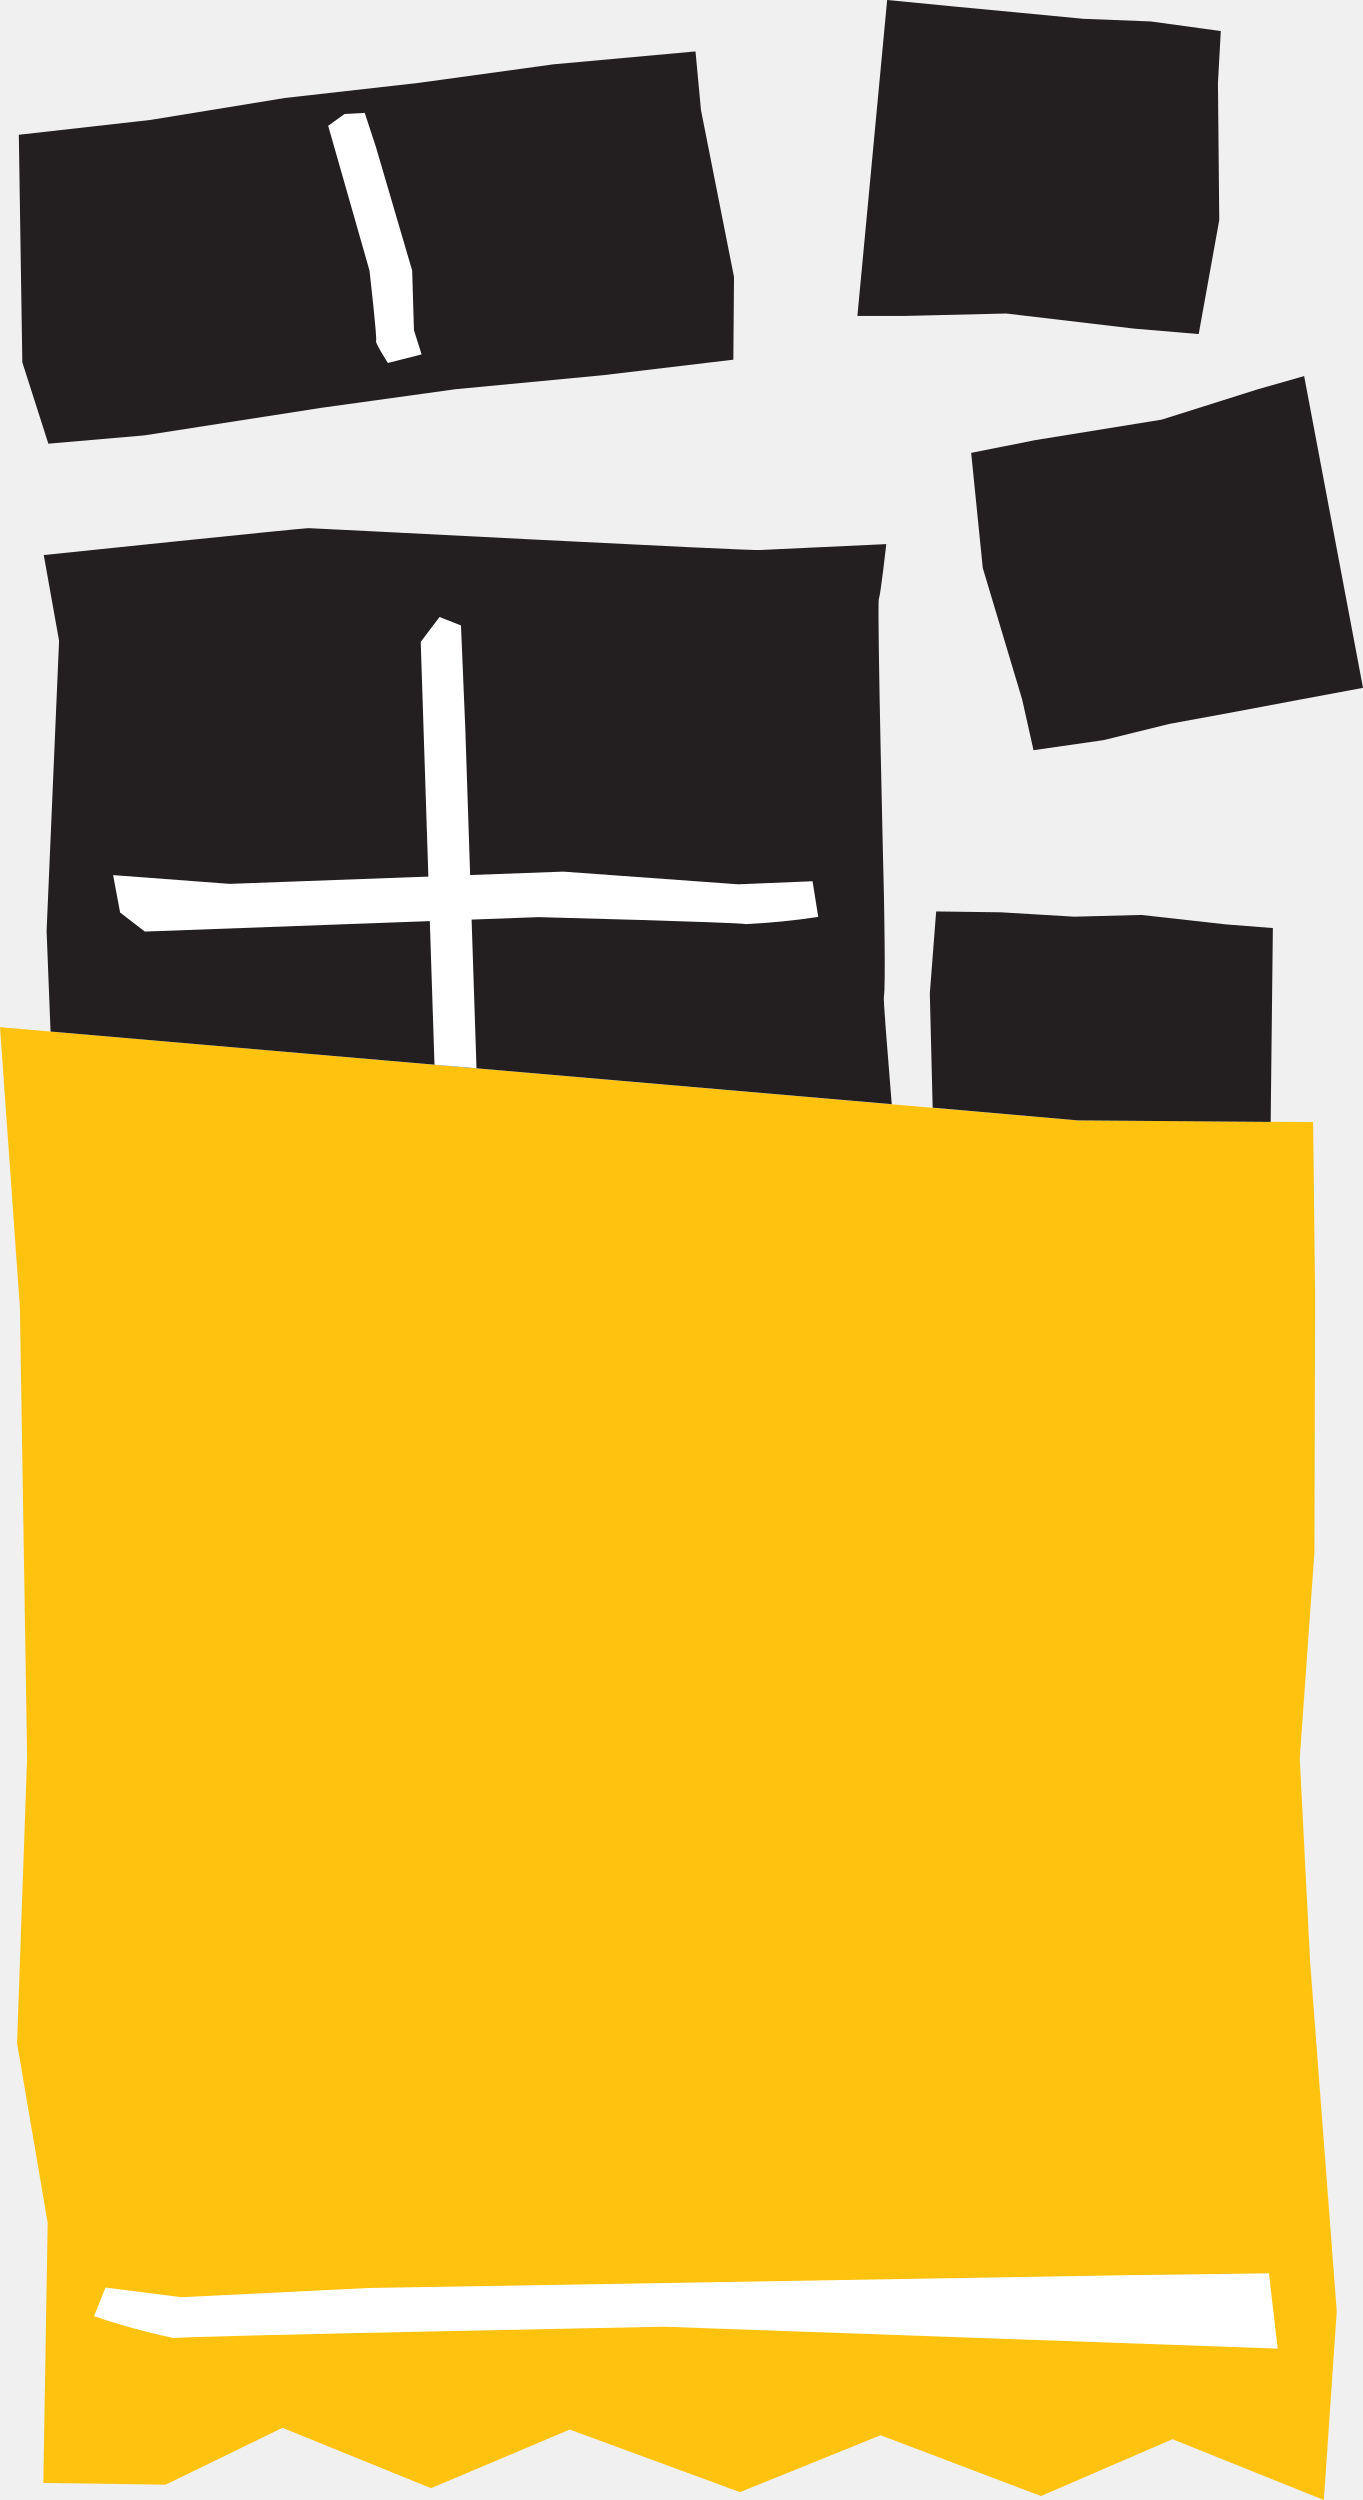
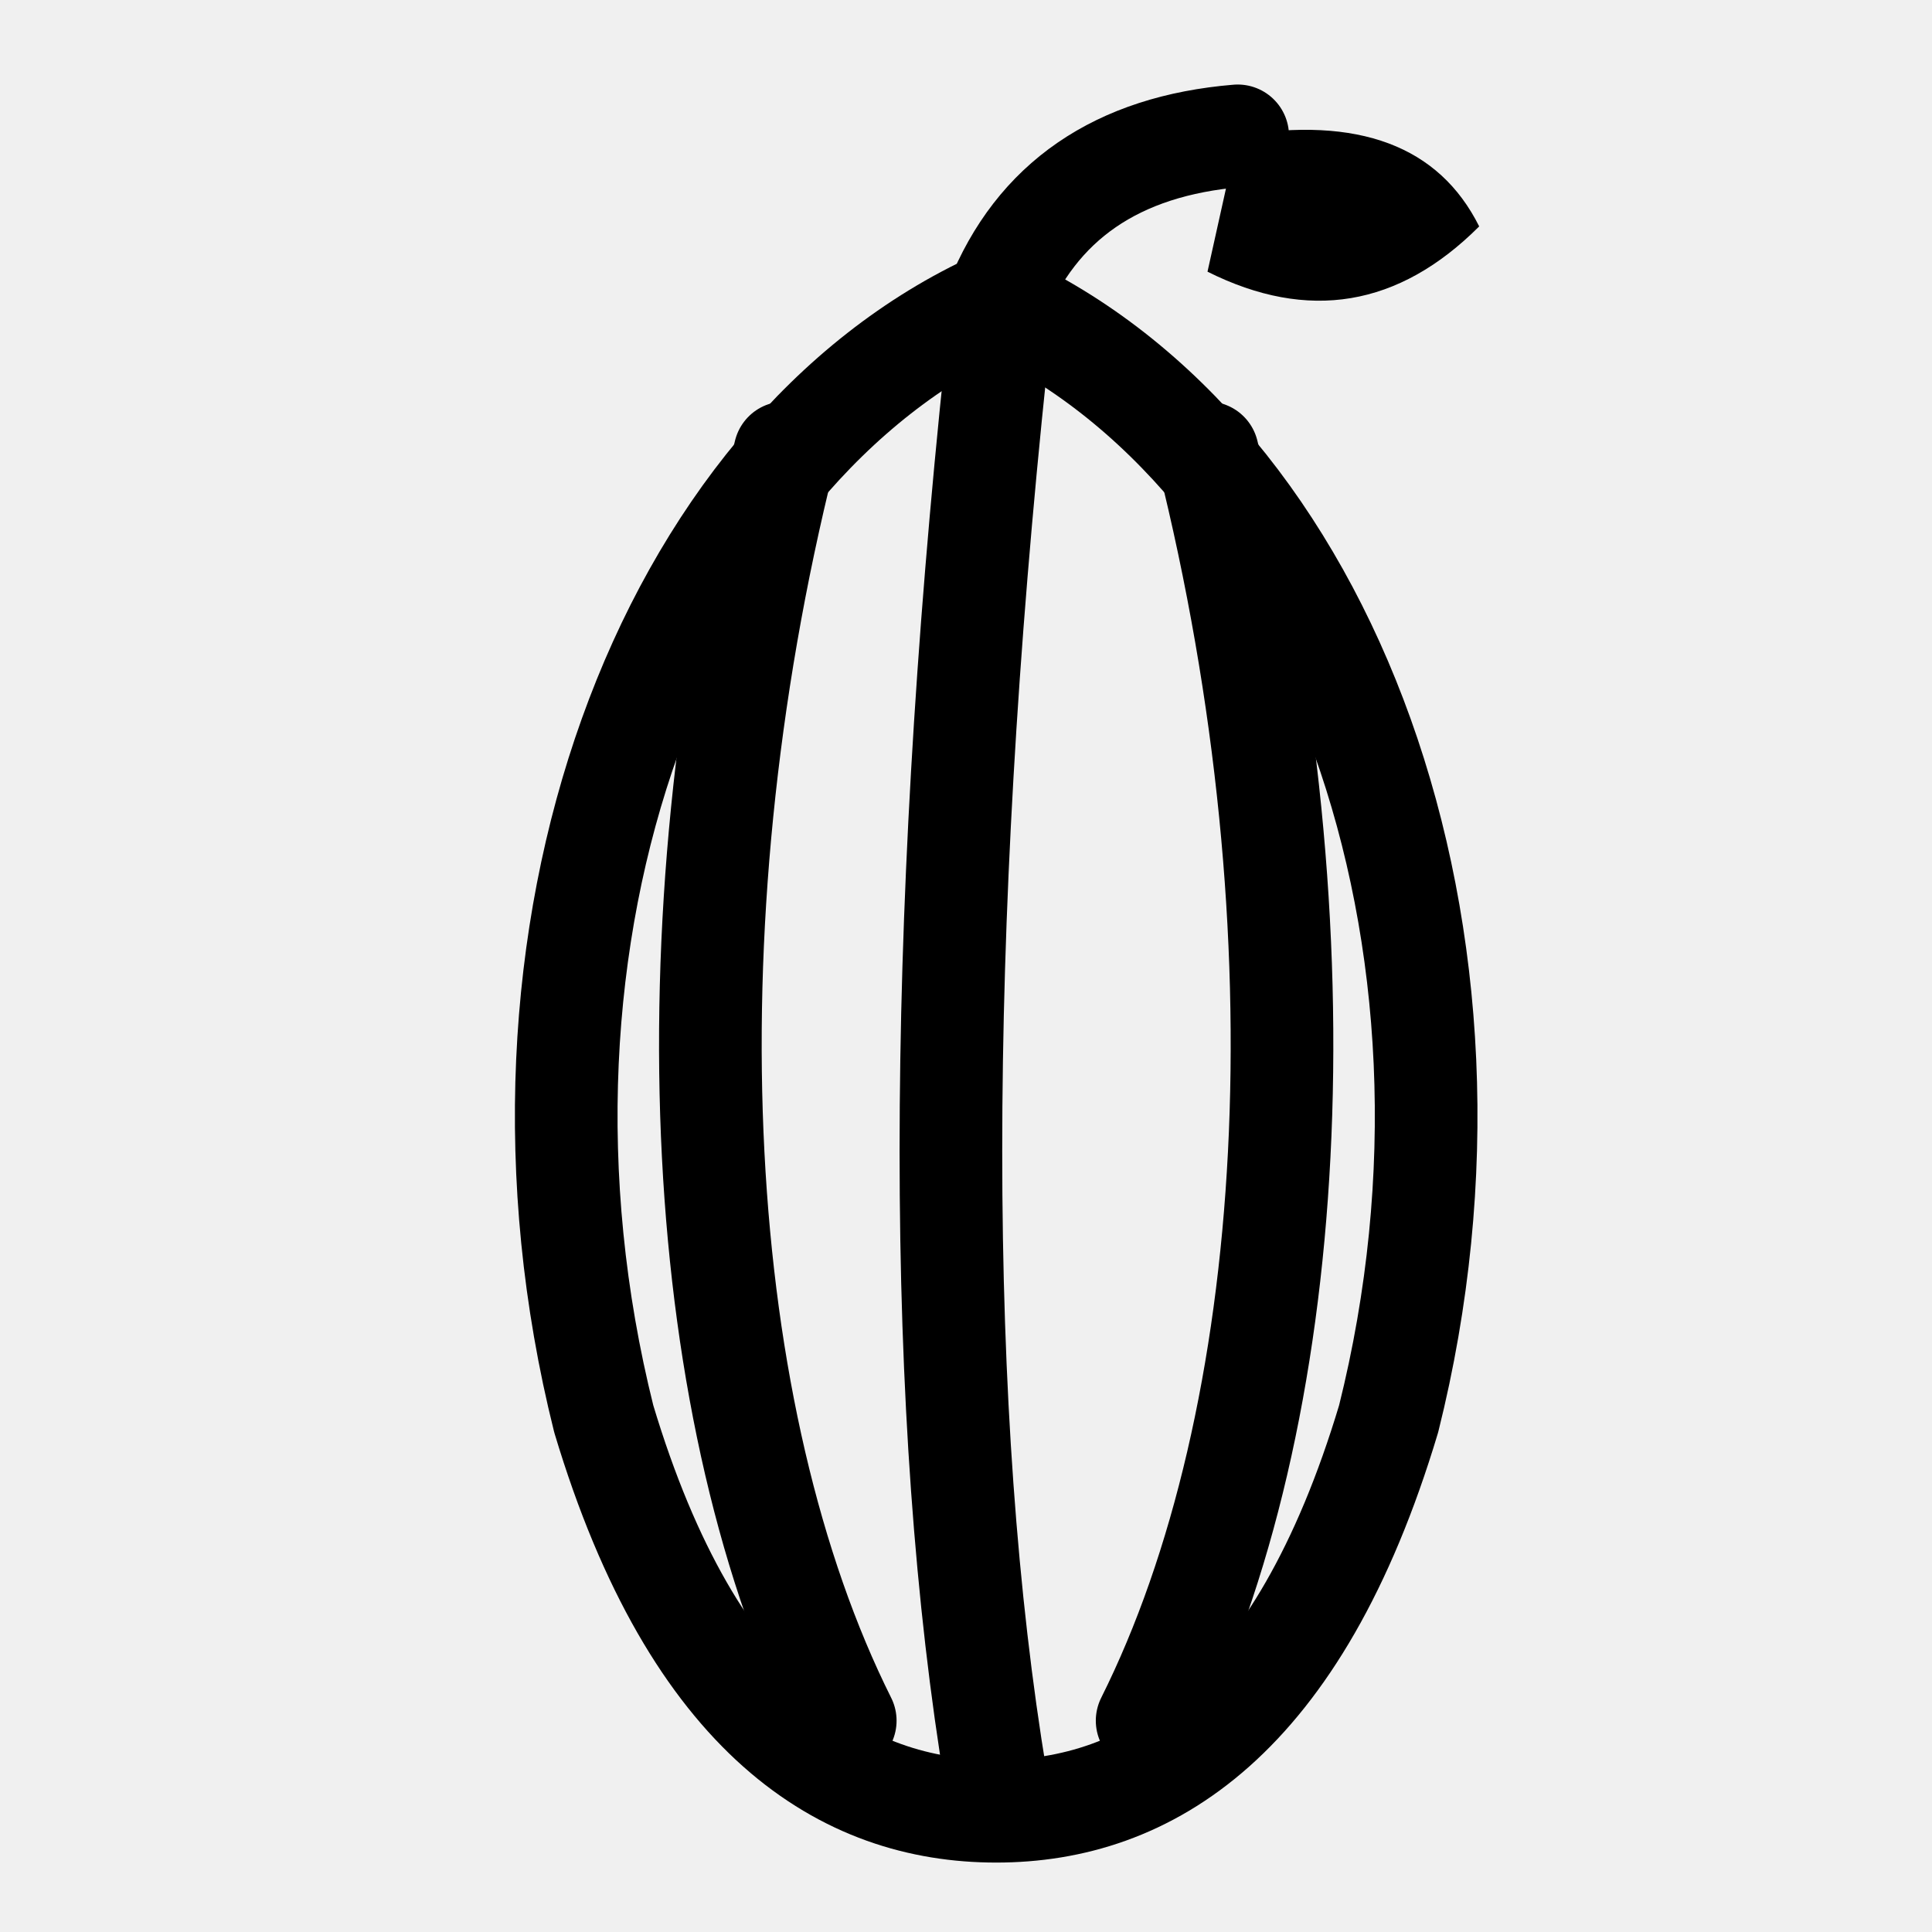
- <svg xmlns="http://www.w3.org/2000/svg" viewBox="0 0 62.3 114.27">
-   <defs>
-     <style>.cls-1{fill:#ffc20e;}.cls-2{fill:#231f20;}.cls-3{fill:#fff;}</style>
-   </defs>
-   <g id="Layer_2" data-name="Layer 2">
-     <g id="Laag_1" data-name="Laag 1">
-       <polygon class="cls-1" points="0.91 59.78 1.24 80.31 0.78 93.39 2.18 101.61 1.98 113.49 7.57 113.57 12.91 110.97 19.7 113.73 26.04 111.05 33.82 113.91 40.25 111.31 47.58 114.09 53.59 111.49 60.51 114.27 61.1 105.65 59.88 89.63 59.41 80.38 60.08 70.94 60.11 59.17 60.02 51.29 49.25 51.21 0 46.95 0.91 59.78" />
-       <path class="cls-2" d="M2.13,42.55l.18,4.6,38.45,3.32c-.21-2.6-.39-4.79-.36-4.93.09-.34,0-4.72,0-4.72s-.32-13.18-.23-13.44.34-2.51.34-2.51l-5.77.27c-.23.06-20.35-1-20.64-1S2,25.37,2,25.37l.7,3.92Z" />
-       <path class="cls-3" d="M5.17,40l5.33.4,15.24-.56,8,.58,3.4-.14.26,1.63a32.47,32.47,0,0,1-3.31.33c-.25-.08-9.47-.32-9.47-.32l-18,.66-1.13-.87Z" />
-       <path class="cls-3" d="M58,103.91l-6.26.08-34.91.59L8.29,105l-3.47-.44-.52,1.31a31,31,0,0,0,3.65,1c.26-.09,22.4-.52,22.4-.52l28.05,1Z" />
-       <polygon class="cls-2" points="33.52 16.44 27.56 17.15 20.82 17.79 14.69 18.64 6.6 19.9 2.21 20.28 1.02 16.56 0.86 6.16 6.89 5.48 13.01 4.48 19.12 3.79 25.3 2.94 31.79 2.35 32.04 5.03 33.55 12.66 33.52 16.44" />
-       <polygon class="cls-2" points="44.39 20.7 47.3 20.12 53.1 19.18 57.5 17.79 59.61 17.19 62.3 31.44 59.35 31.99 56.43 32.54 53.44 33.09 50.44 33.83 47.24 34.29 46.72 31.97 44.92 25.96 44.39 20.7" />
-       <polygon class="cls-2" points="54.79 15.27 51.83 15.02 45.99 14.33 41.39 14.44 39.19 14.44 40.55 0 43.53 0.29 46.49 0.57 49.52 0.86 52.6 0.98 55.8 1.42 55.67 3.79 55.73 10.06 54.79 15.27" />
-       <path class="cls-3" d="M16.67,5.16l.51,1.55,1.66,5.66.08,2.72.35,1.11-1.54.39s-.6-.94-.54-1-.3-3.22-.3-3.22L15,5.75l.75-.54Z" />
-       <polygon class="cls-2" points="49.25 51.21 58.08 51.28 58.18 42.42 56.01 42.25 52.17 41.82 49.1 41.9 45.76 41.7 42.79 41.66 42.5 45.41 42.63 50.63 49.25 51.21" />
-       <polygon class="cls-3" points="21.78 48.83 21.27 33.36 21.07 28.59 20.09 28.2 19.23 29.34 19.86 48.67 21.78 48.83" />
-     </g>
-   </g>
+ <svg xmlns="http://www.w3.org/2000/svg" viewBox="0 0 64 64" fill="none" stroke="#000" stroke-width="3.4" stroke-linecap="round" stroke-linejoin="round">
+   <path d="M33 10 q 2 -5 8 -5.5" />
+   <path d="M41 4.5 q 6 -1 8 3 q -4 4 -9 1.5" fill="#000" stroke="none" />
+   <path d="M33 10 C 22 15 16 31 20 47 C 23 57 28 60 33 60 C 38 60 43 57 46 47 C 50 31 44 15 33 10 Z" />
+   <path d="M26 15 C 22 31 23 47 28 57" />
+   <path d="M33 12 C 31 31 31 47 33 59" />
+   <path d="M40 15 C 44 31 43 47 38 57" />
</svg>
